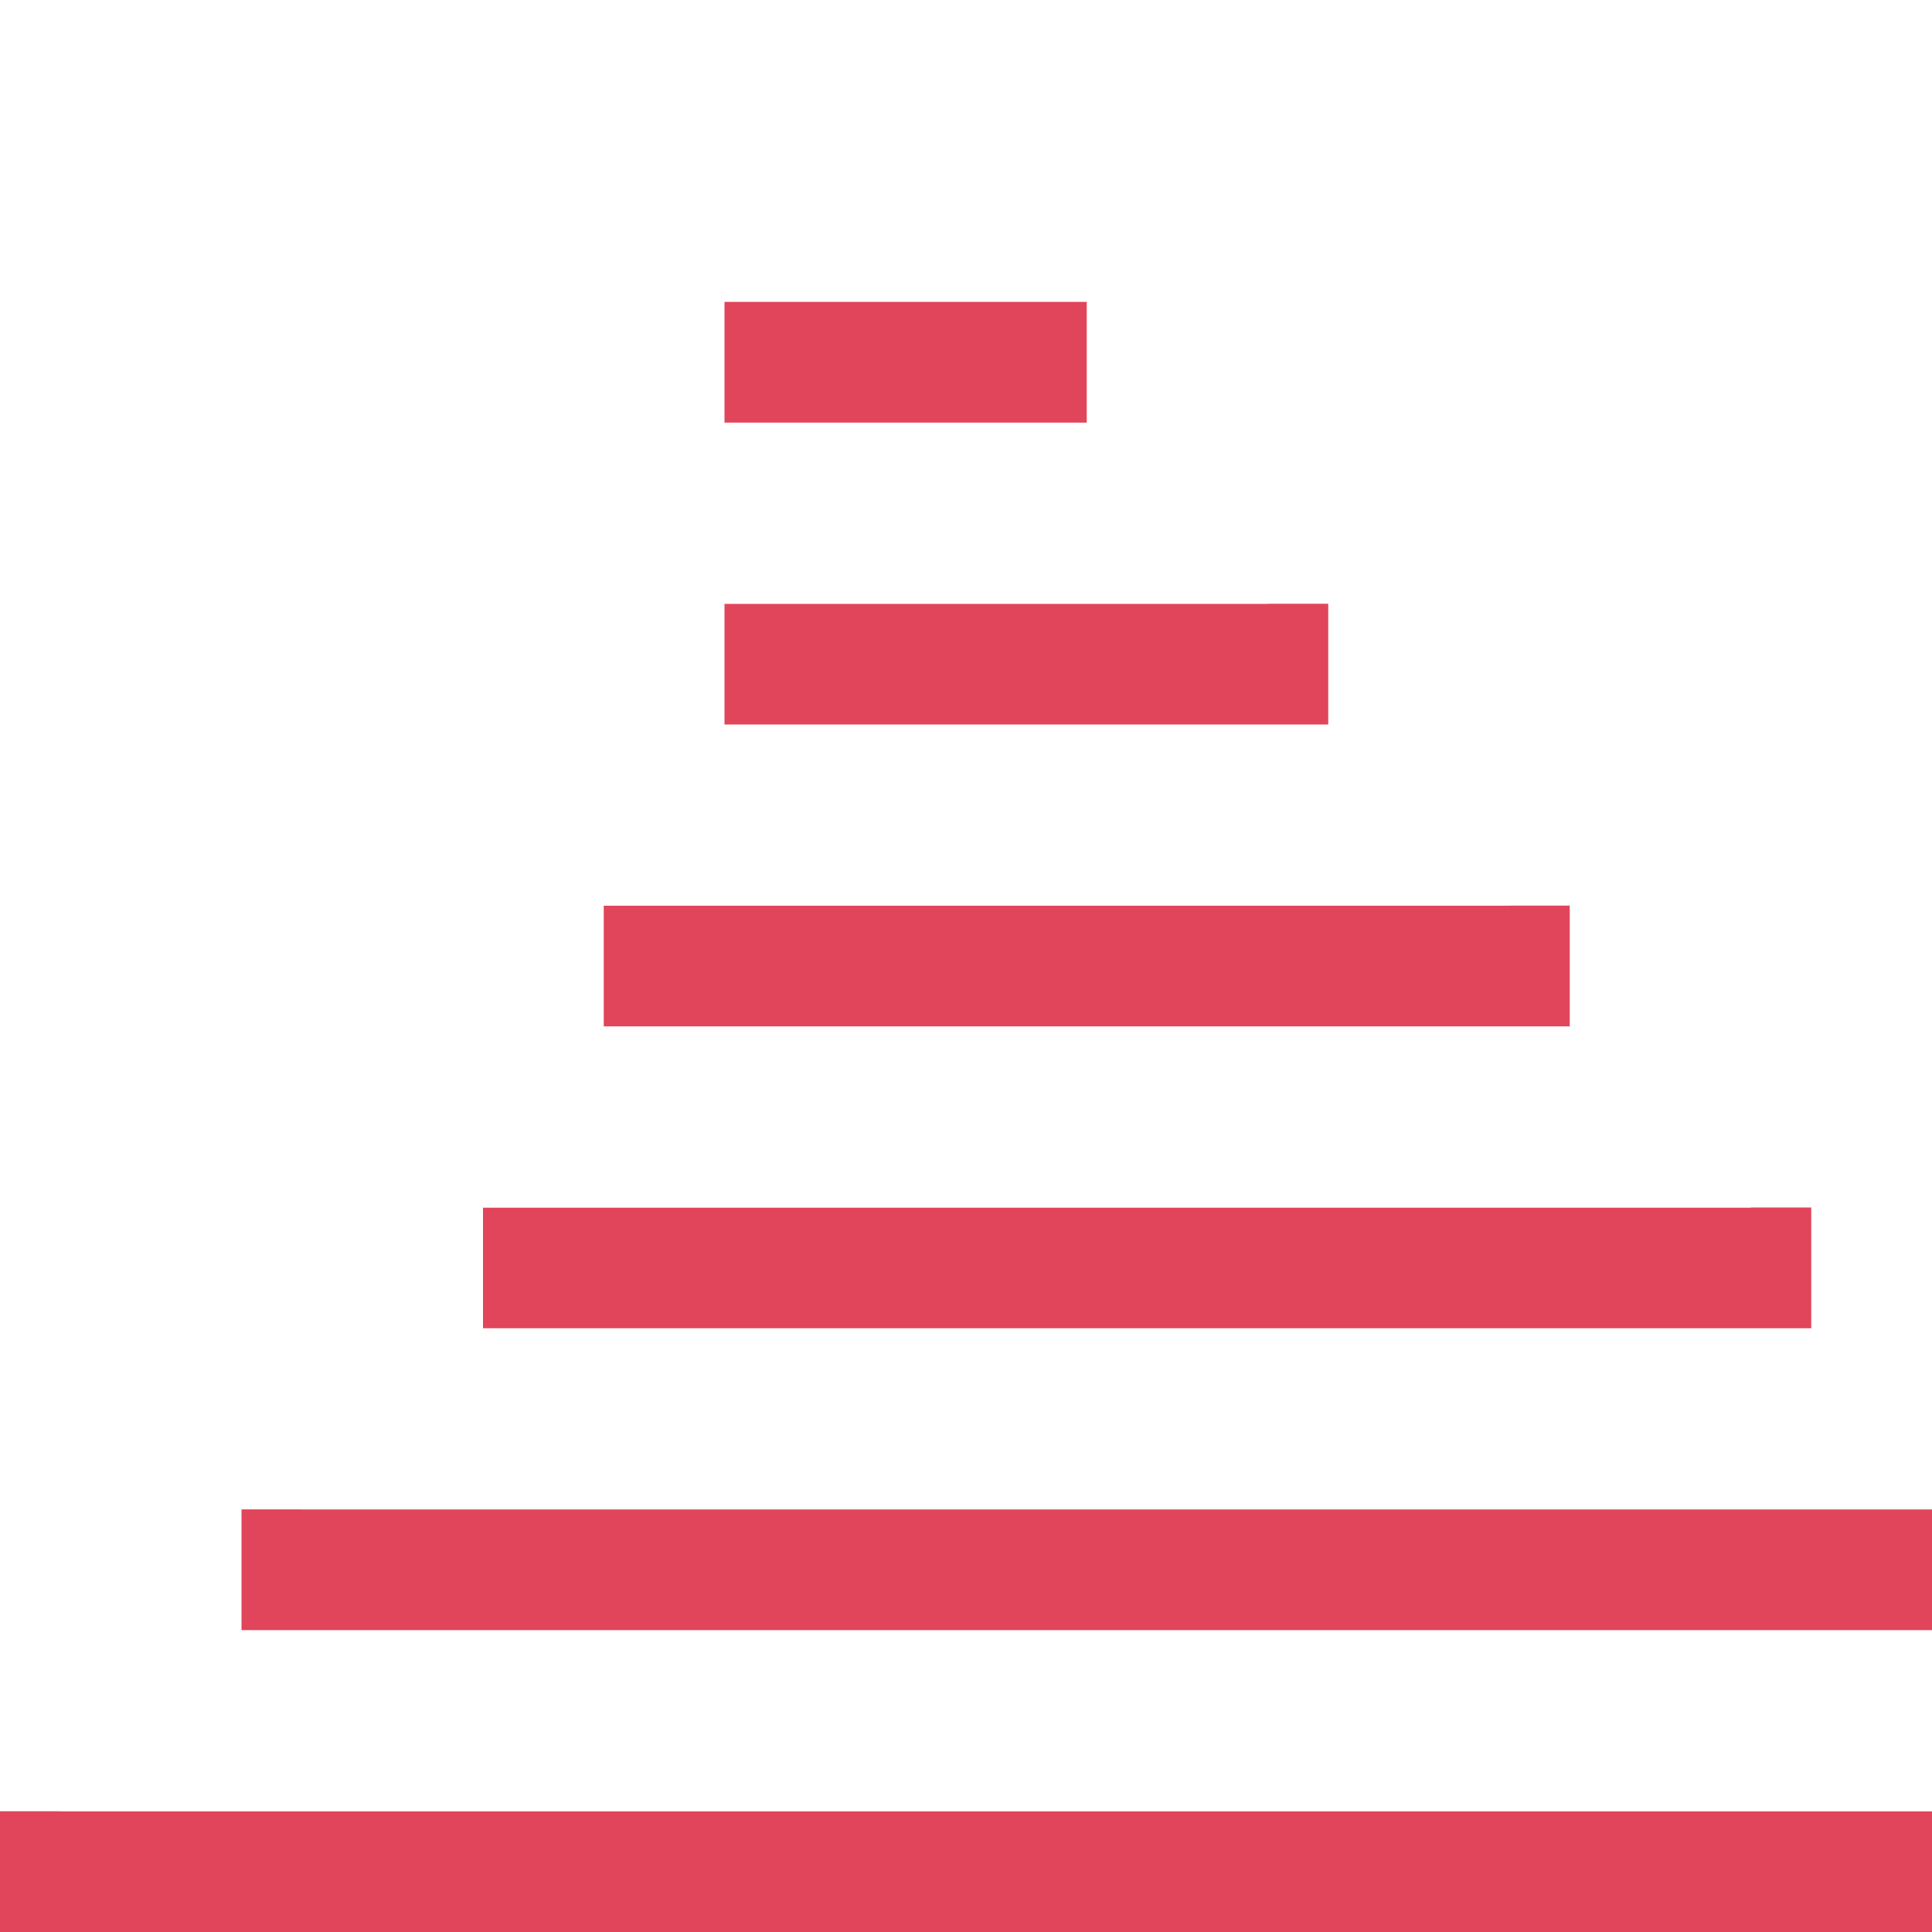
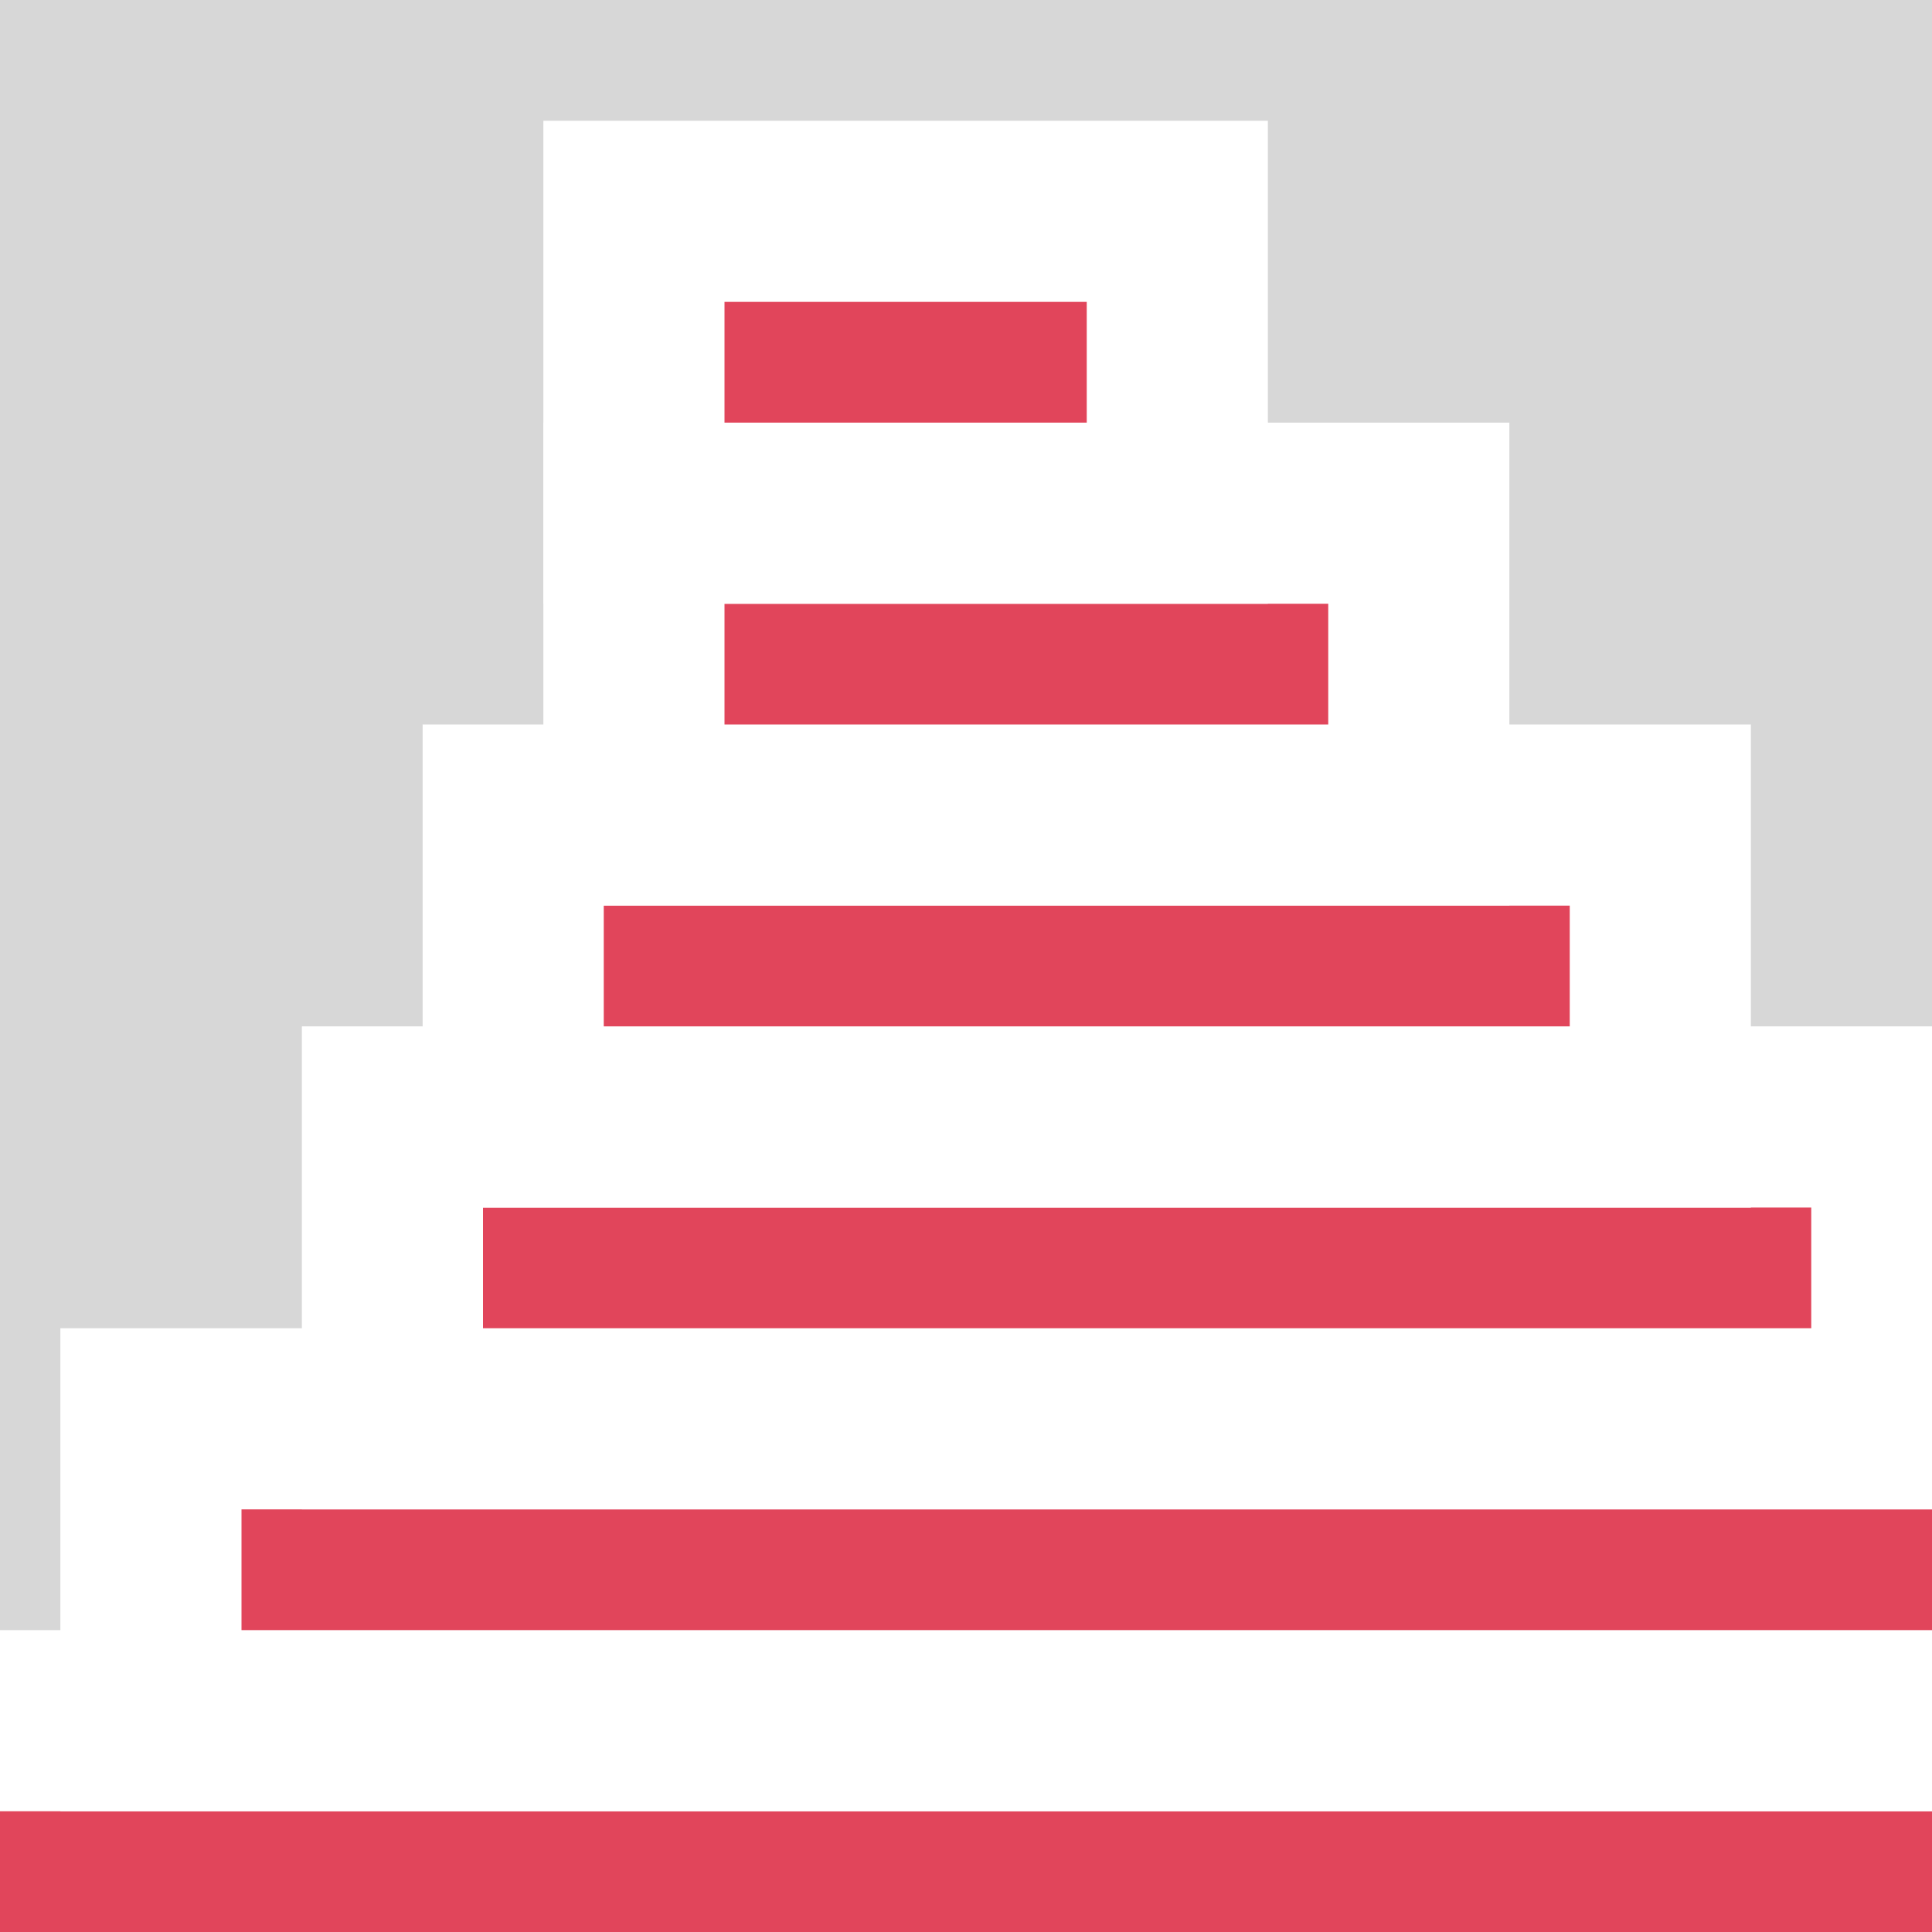
<svg xmlns="http://www.w3.org/2000/svg" width="16" height="16" viewBox="0 0 16 16" fill="none">
  <g clip-path="url(#fi-colour-fm1d-boundaries-head-times-svg-clip0_1_2296)">
    <rect width="16" height="16" fill="white" />
+     <rect width="16" height="16" fill="#D7D7D7" />
    <path d="M-0.75 14.25L16.75 14.25L16.75 16.75L-0.75 16.75L-0.75 14.25Z" fill="#E1455B" stroke="white" stroke-width="1.5" />
    <path d="M1.25 11.75L16.75 11.75L16.75 14.25L1.25 14.25L1.25 11.75Z" fill="#E1455B" stroke="white" stroke-width="1.5" />
    <path d="M3.25 9.25L15.75 9.25L15.75 11.75L3.25 11.75L3.25 9.25Z" fill="#E1455B" stroke="white" stroke-width="1.5" />
    <path d="M4.25 6.75L13.75 6.75L13.75 9.25L4.25 9.25L4.25 6.75Z" fill="#E1455B" stroke="white" stroke-width="1.5" />
    <path d="M5.25 4.25L11.75 4.25L11.75 6.75L5.25 6.75L5.25 4.25Z" fill="#E1455B" stroke="white" stroke-width="1.5" />
    <path d="M5.25 1.75L9.75 1.75L9.75 4.25L5.25 4.25L5.25 1.75Z" fill="#E1455B" stroke="white" stroke-width="1.5" />
  </g>
  <defs>
    <clipPath id="fi-colour-fm1d-boundaries-head-times-svg-clip0_1_2296">
      <rect width="16" height="16" fill="white" />
    </clipPath>
  </defs>
</svg>
